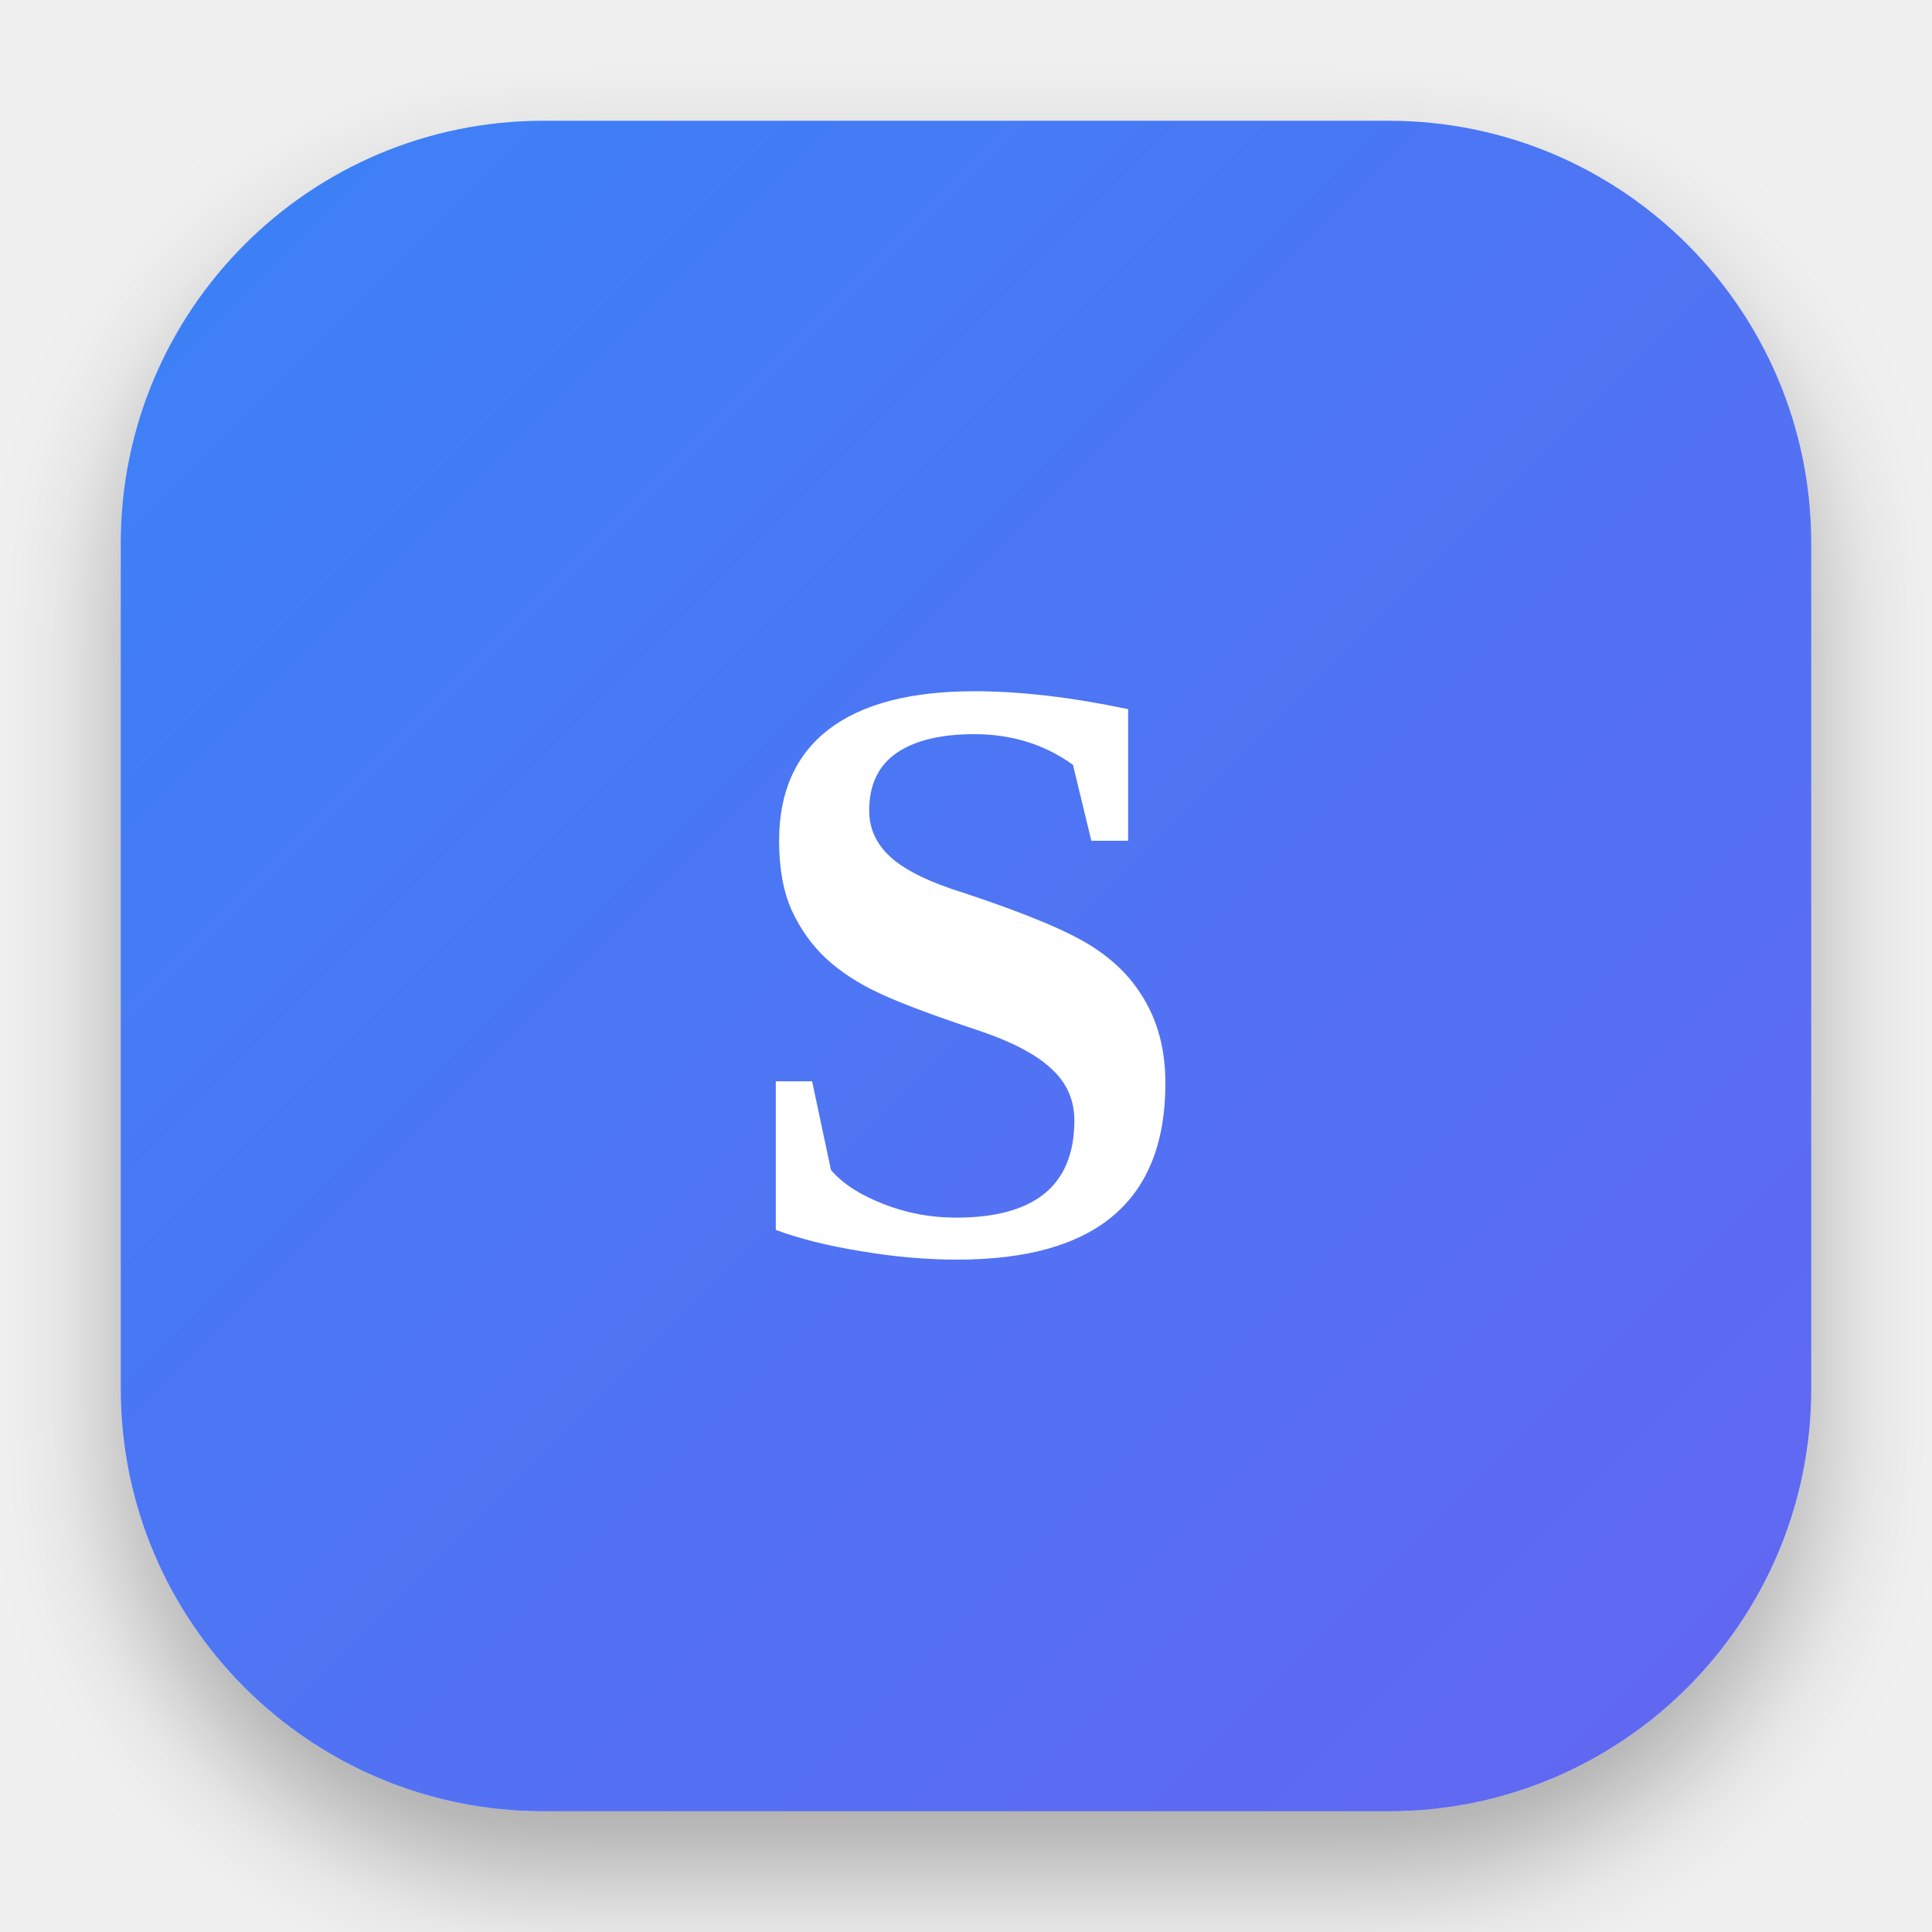
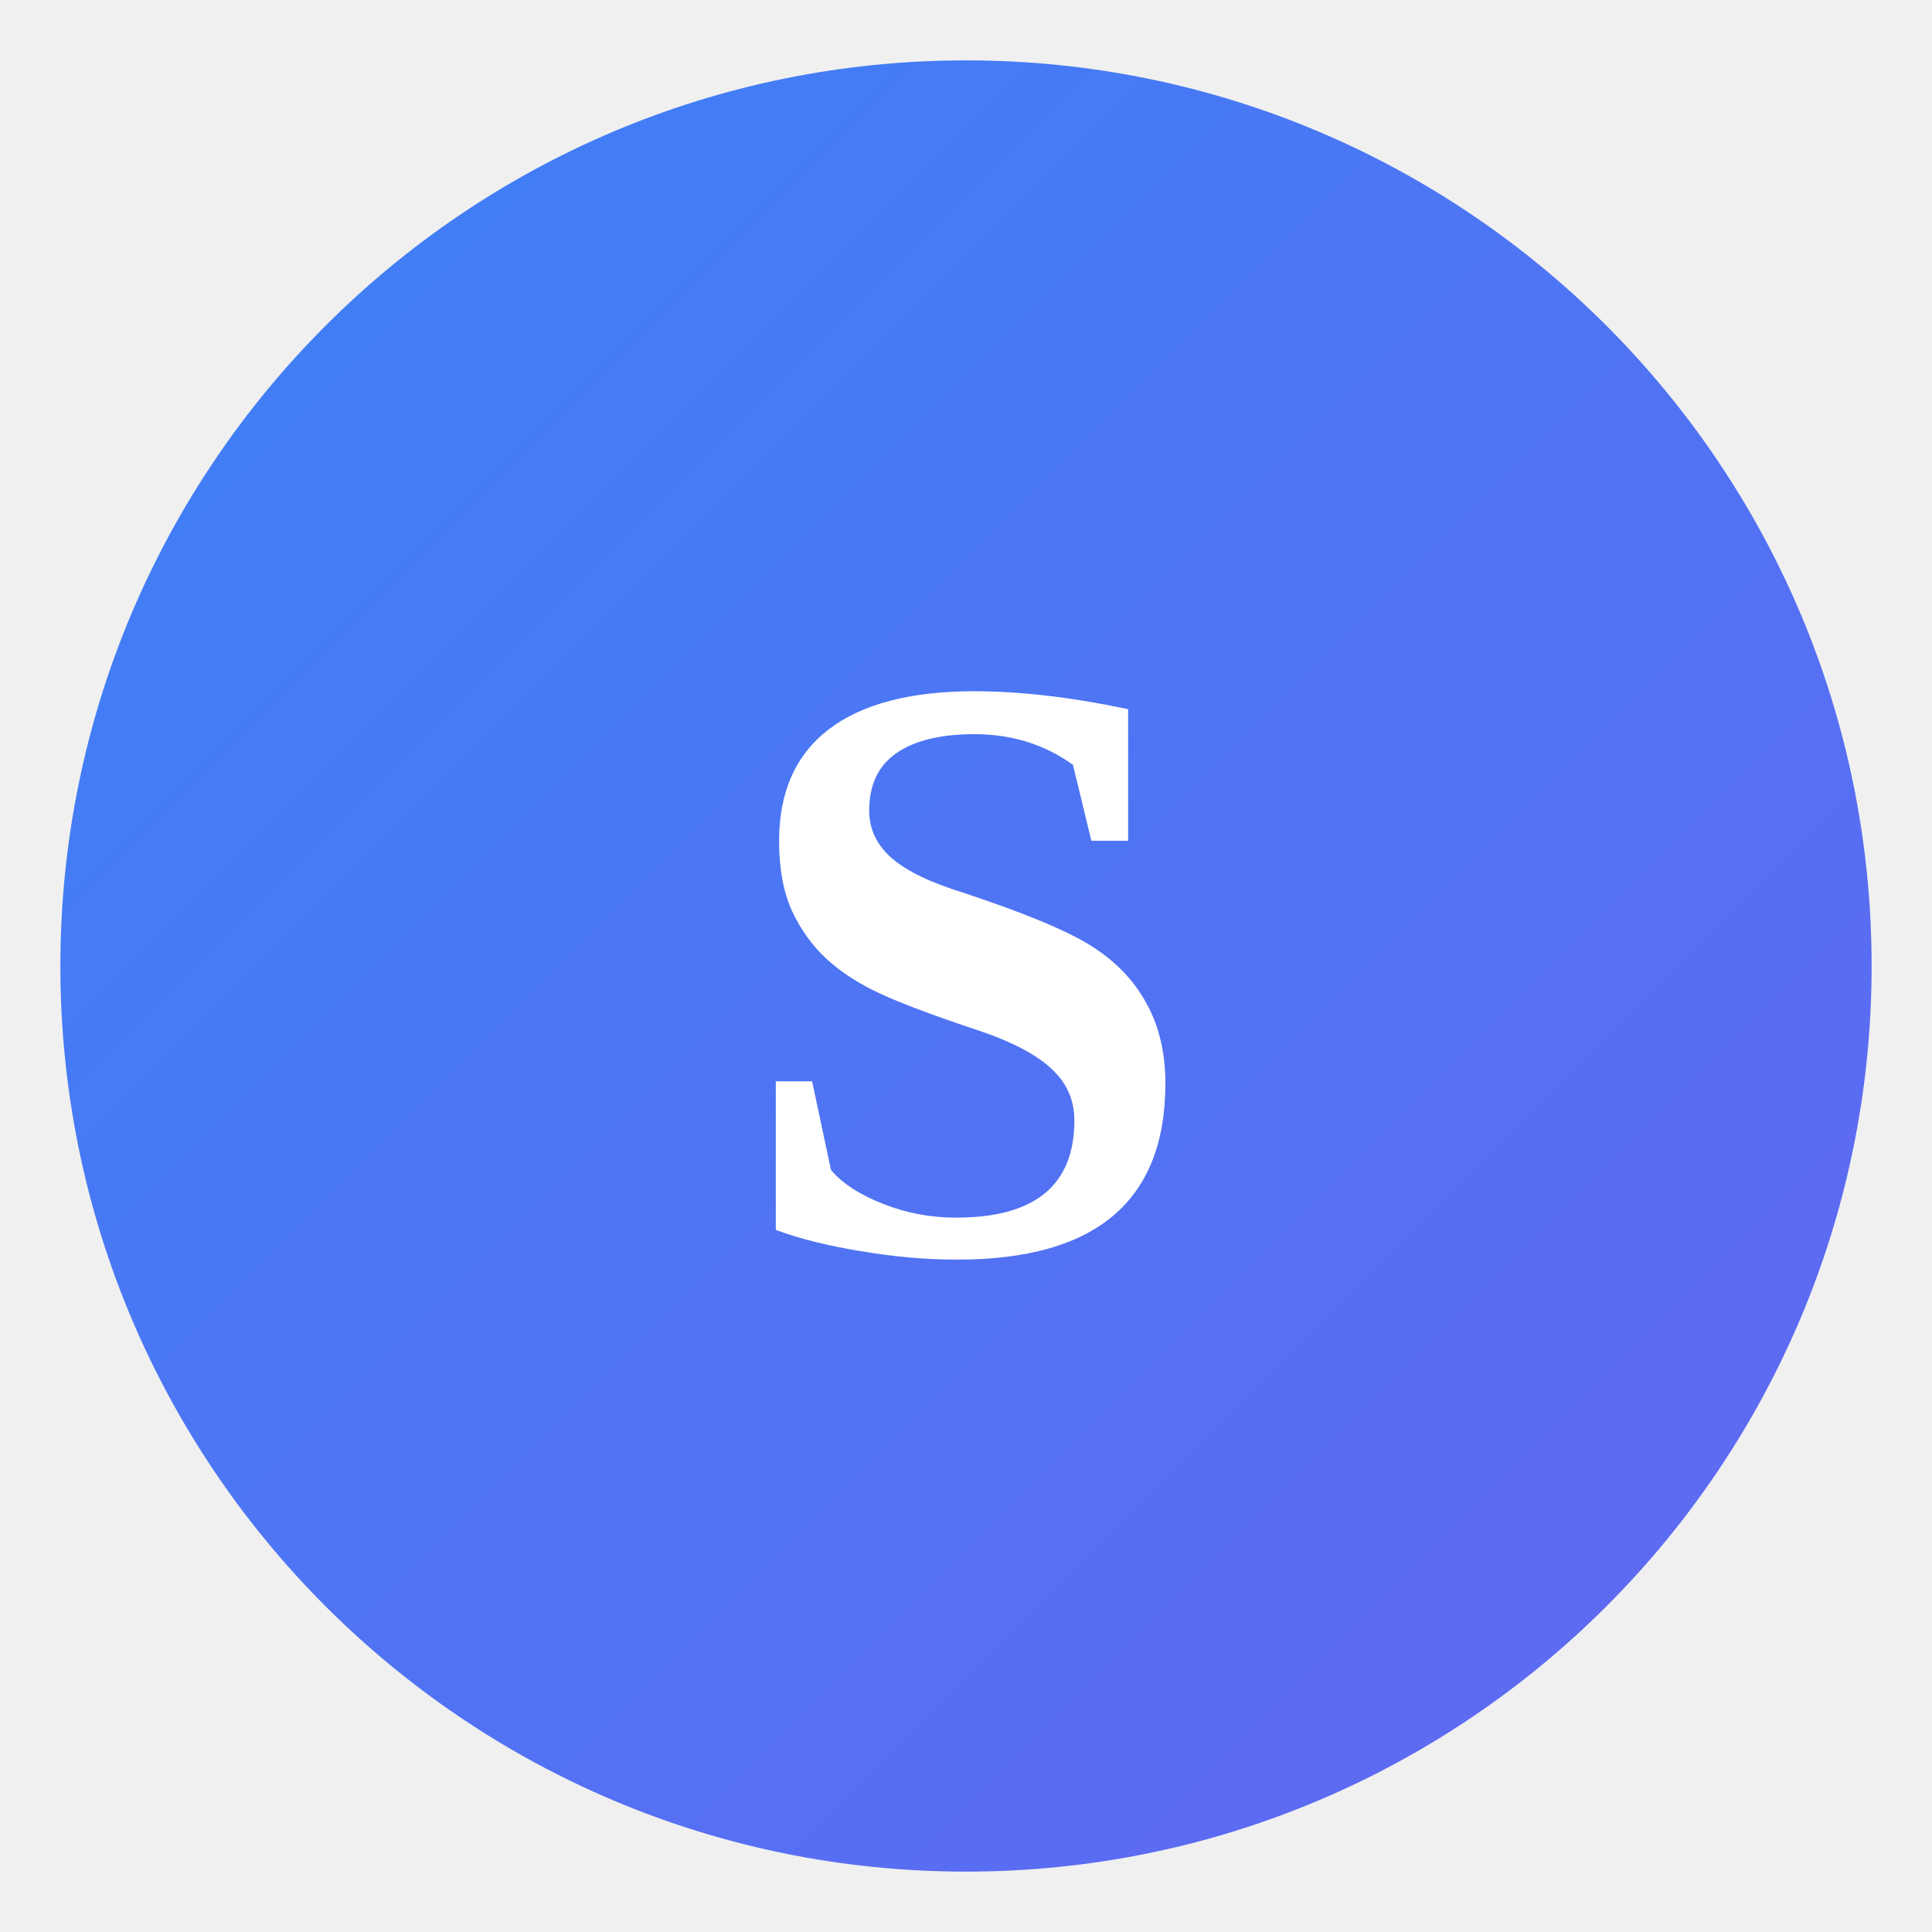
<svg xmlns="http://www.w3.org/2000/svg" viewBox="0 0 64 64">
  <defs>
    <linearGradient id="grad" x1="0%" y1="0%" x2="100%" y2="100%">
      <stop offset="0%" stop-color="#3b82f6" />
      <stop offset="100%" stop-color="#6366f1" />
    </linearGradient>
-     <filter id="shadow" x="-50%" y="-50%" width="200%" height="200%">
-       <feDropShadow dx="0" dy="2" stdDeviation="2" flood-color="rgba(0,0,0,0.3)" />
-     </filter>
  </defs>
-   <rect x="4" y="4" width="56" height="56" rx="14" fill="url(#grad)" filter="url(#shadow)" />
+   <circle cx="32" cy="32" r="30" fill="url(#grad)" />
  <text x="50%" y="50%" font-size="28" font-weight="bold" text-anchor="middle" dominant-baseline="central" fill="white">
    S
  </text>
</svg>
